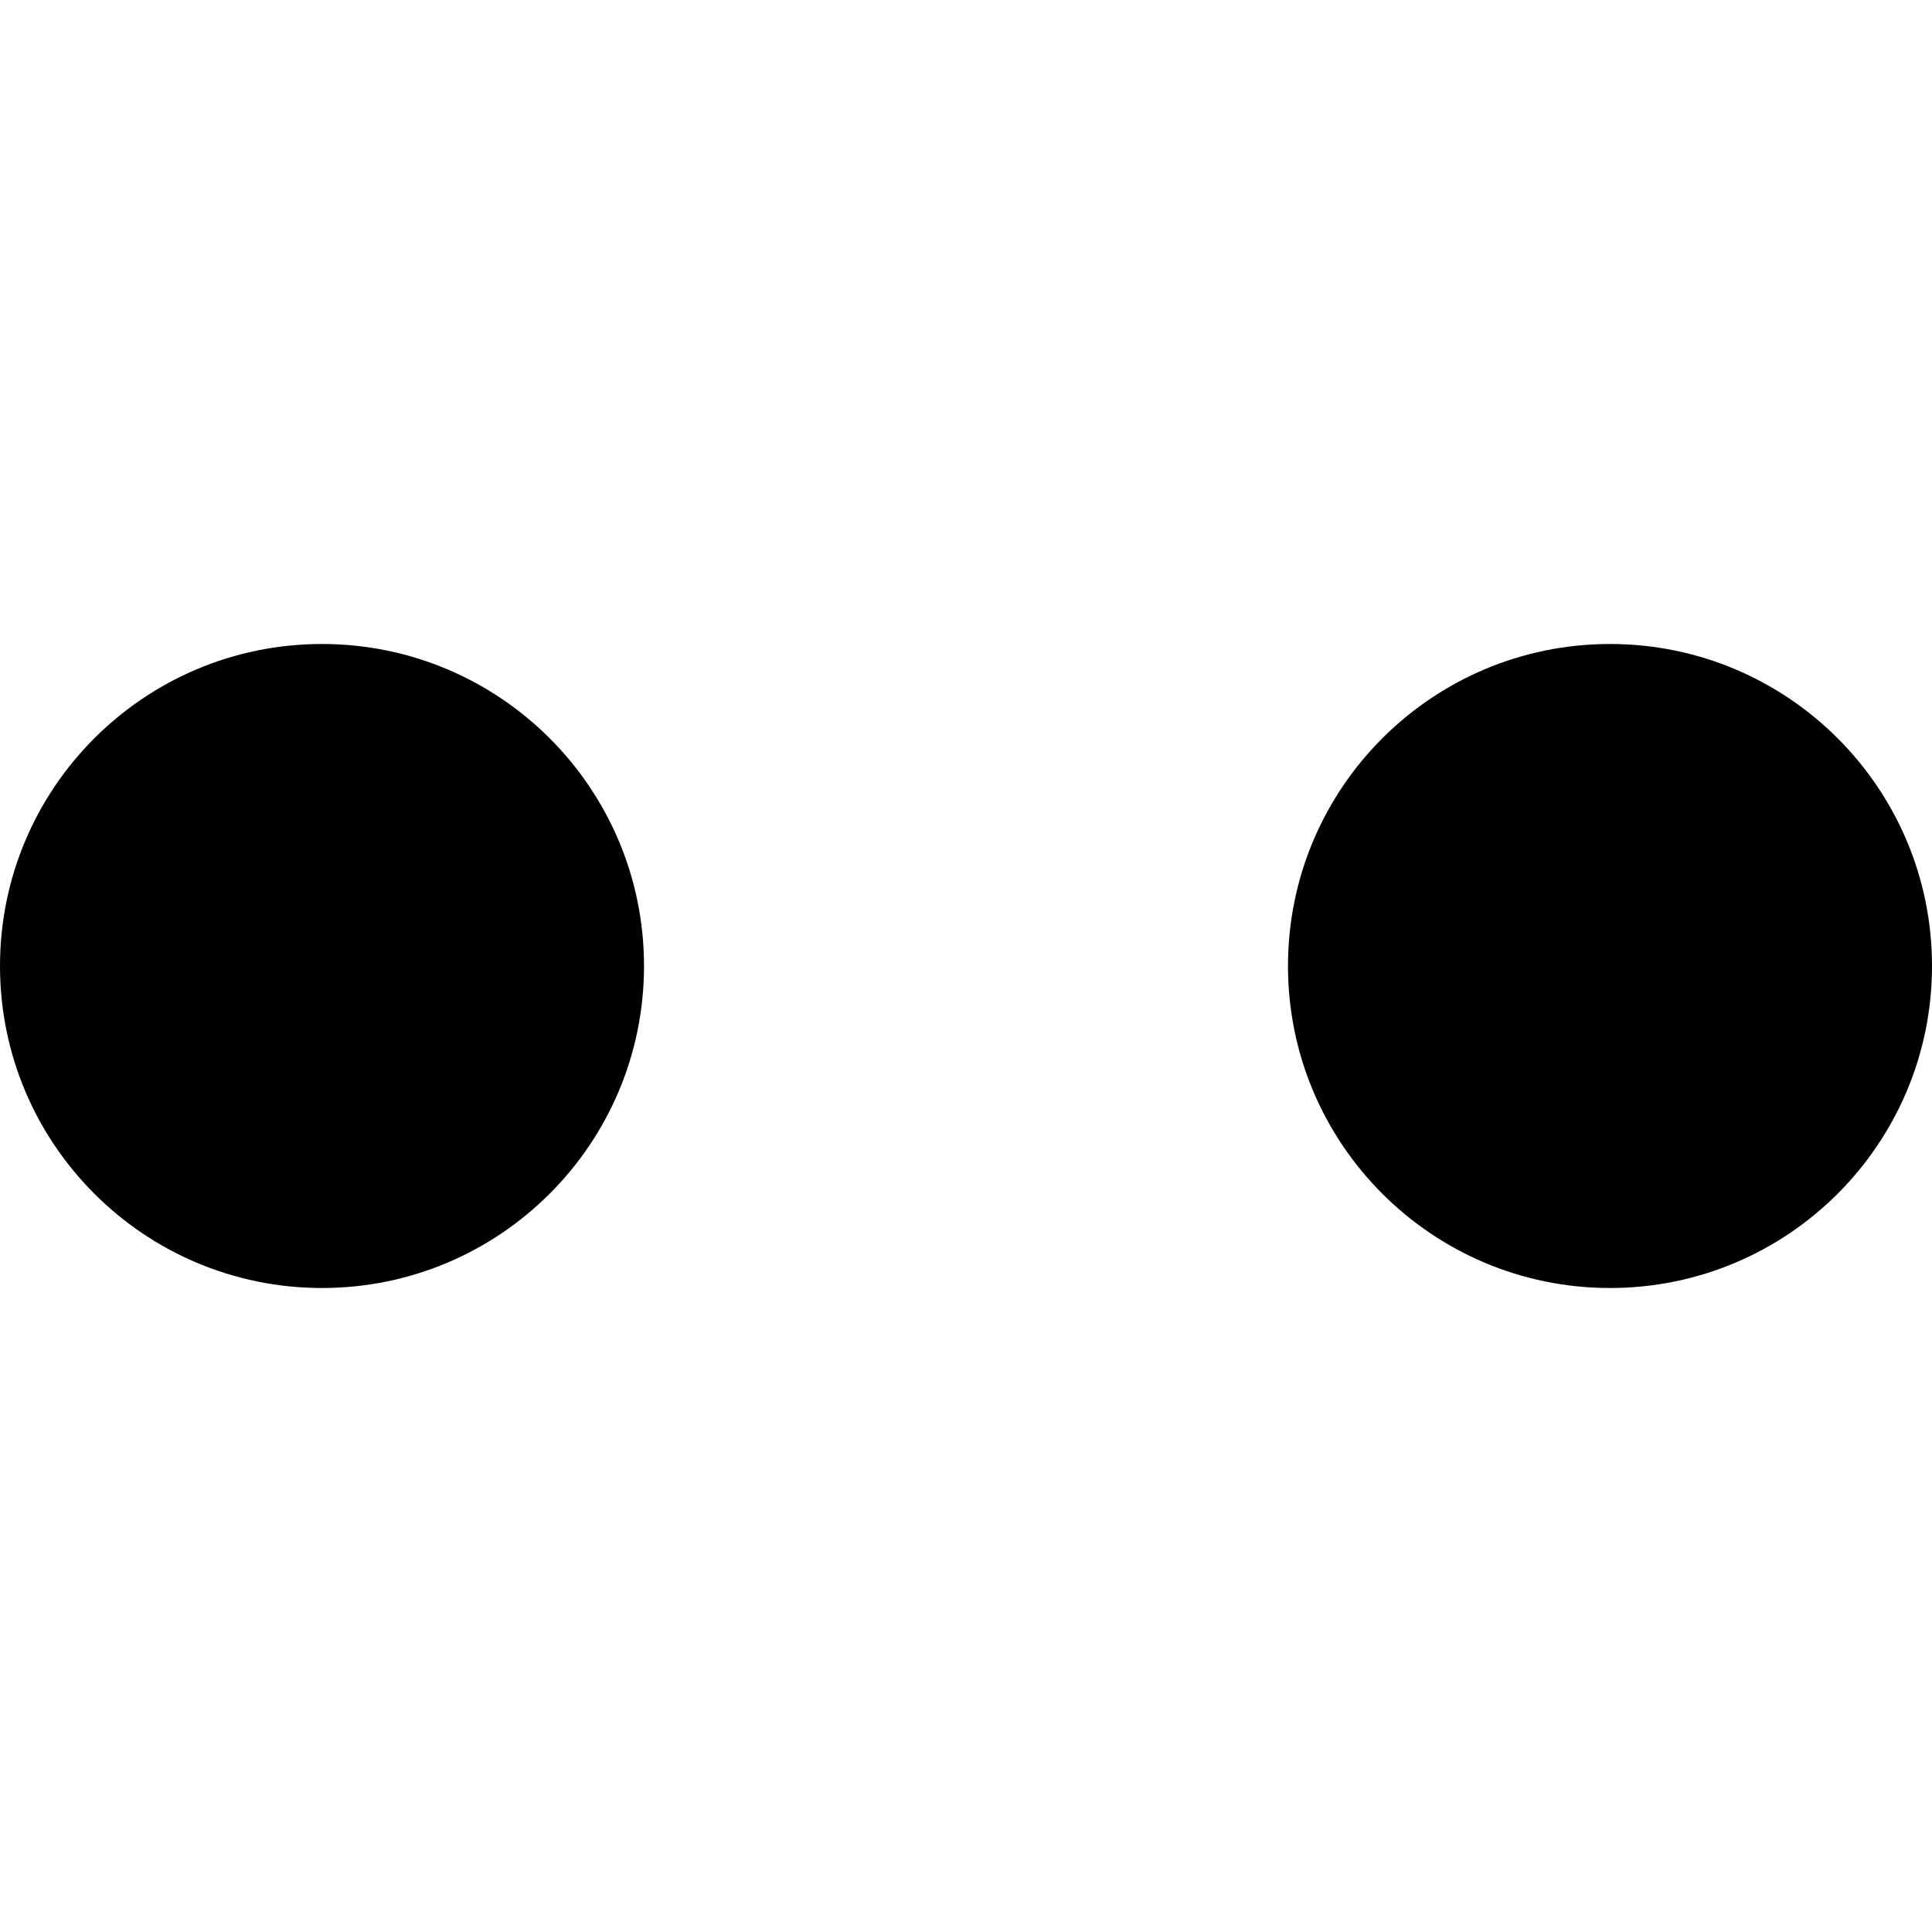
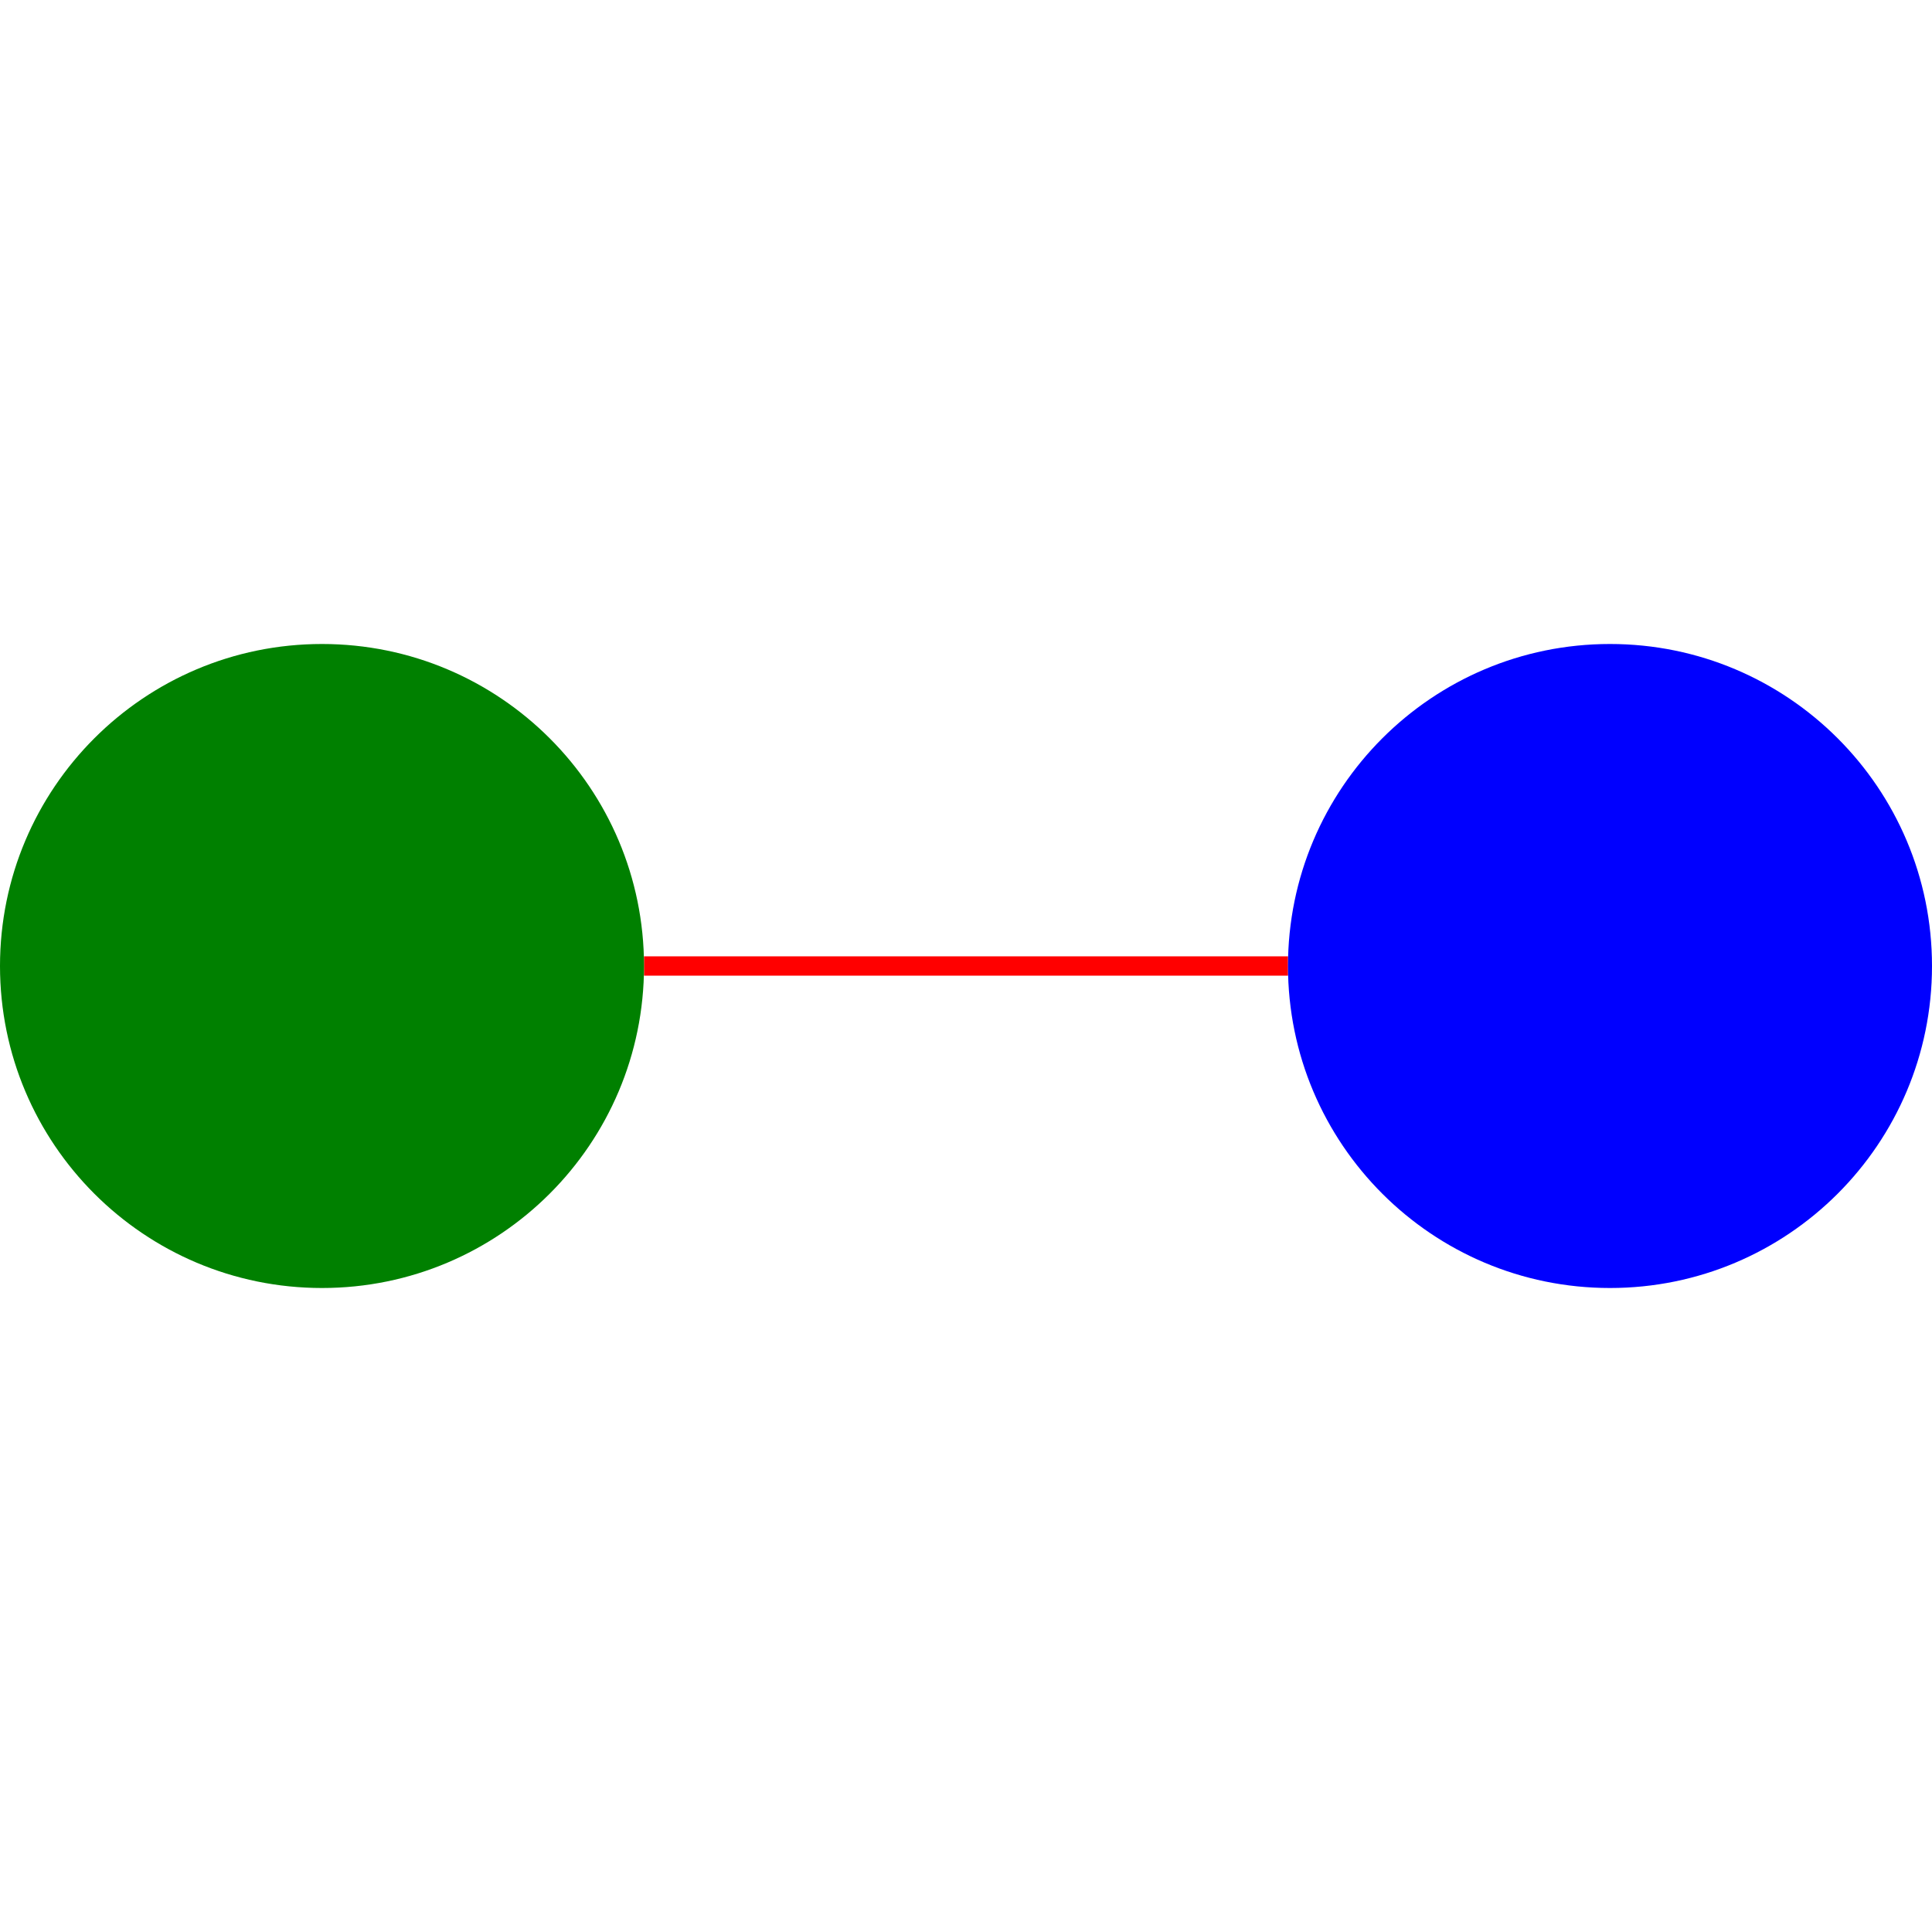
<svg xmlns="http://www.w3.org/2000/svg" width="100" height="100">
-   <line x1="0" y1="33.333" x2="33.333" y2="33.333" />
-   <circle r="16.667" cx="16.667" cy="50" />
-   <circle r="16.667" cx="83.333" cy="50" />
+   <line x1="33.333" y1="50" x2="66.667" y2="50" stroke="red" />
+   <circle r="16.667" cx="16.667" cy="50" fill="green" />
+   <circle r="16.667" cx="83.333" cy="50" fill="blue" />
</svg>
